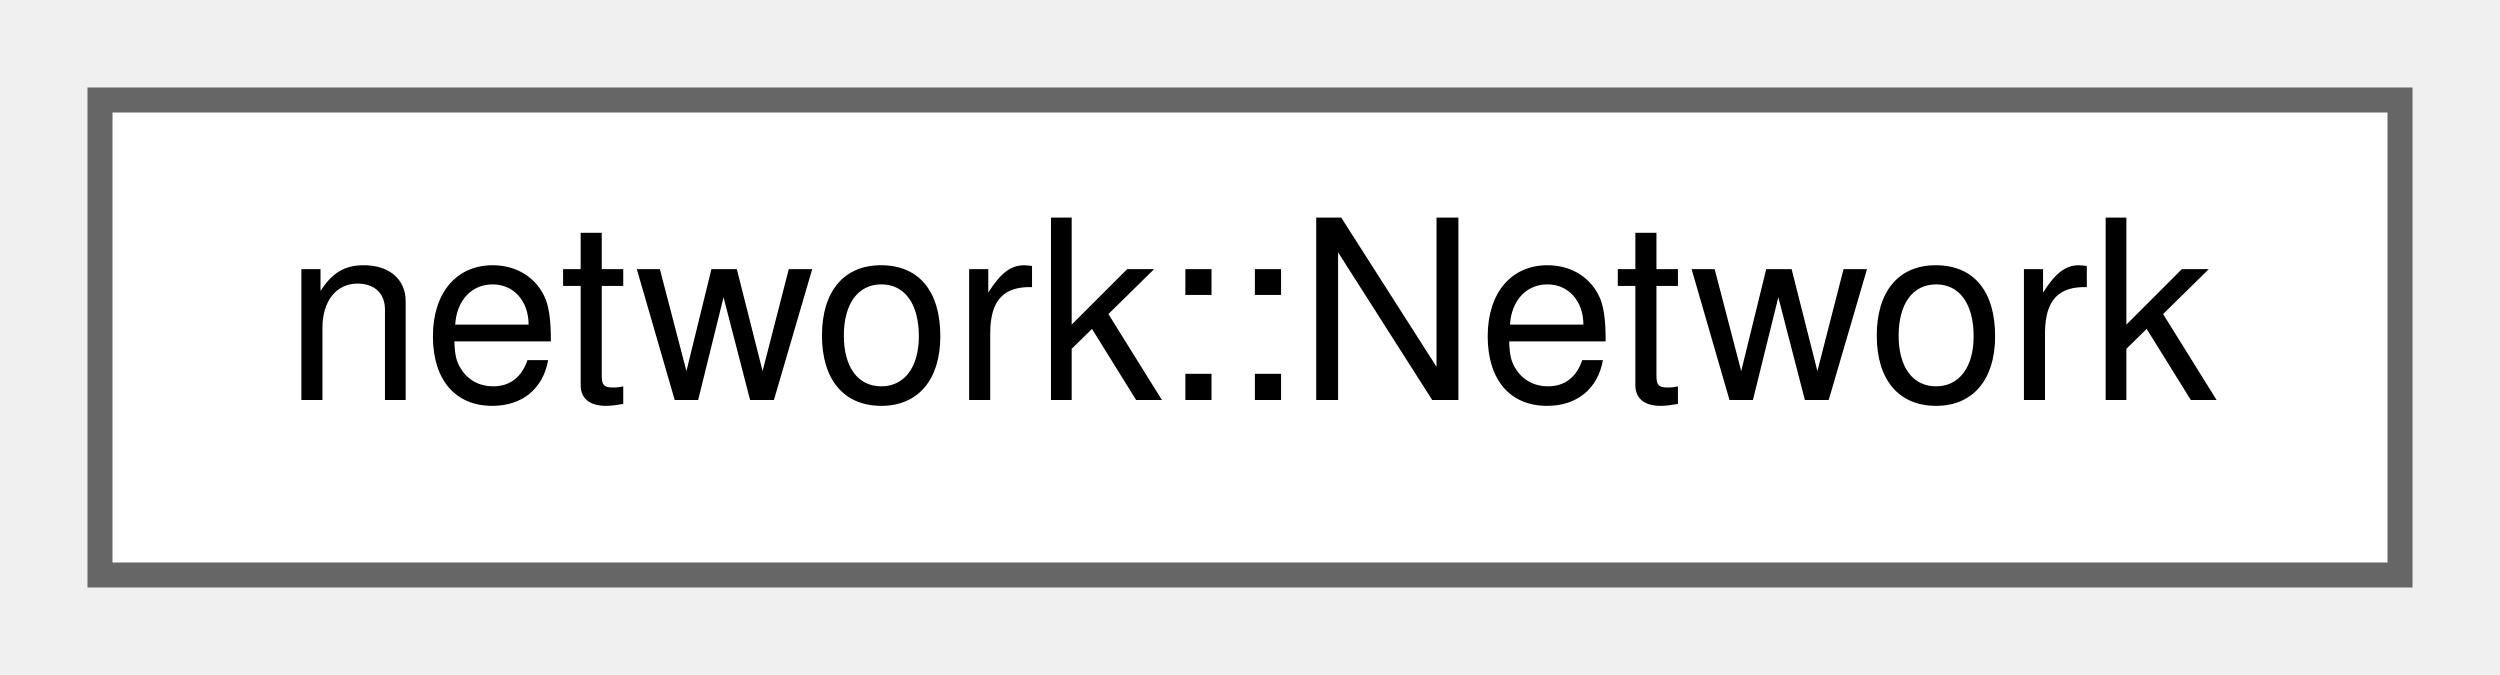
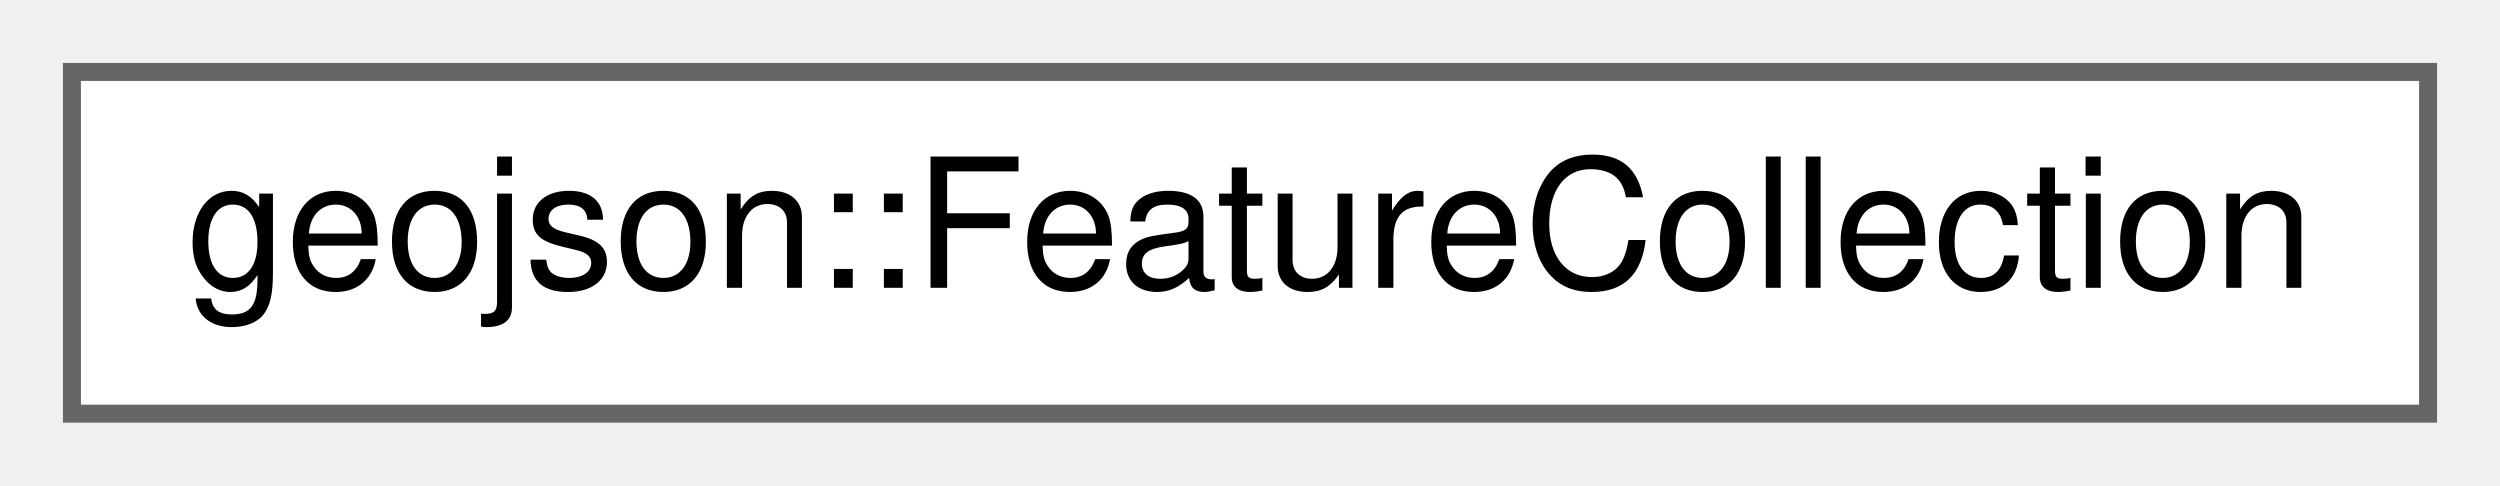
- <svg xmlns="http://www.w3.org/2000/svg" xmlns:xlink="http://www.w3.org/1999/xlink" width="100pt" height="27pt" viewBox="0.00 0.00 100.00 27.00">
+ <svg xmlns="http://www.w3.org/2000/svg" xmlns:xlink="http://www.w3.org/1999/xlink" width="139pt" height="27pt" viewBox="0.00 0.00 139.00 27.00">
  <g id="graph0" class="graph" transform="scale(1 1) rotate(0) translate(4 23)">
    <g id="node1" class="node">
      <g id="a_node1">
-         <a xlink:href="classnetwork_1_1_network.html" target="_top" xlink:title="A lightweight, graph based index of hydrologic features.">
-           <polygon fill="white" stroke="#666666" points="92,-19 0,-19 0,0 92,0 92,-19" />
-           <text text-anchor="middle" x="46" y="-7" font-family="Helvetica,sans-Serif" font-size="10.00">network::Network</text>
+         <a xlink:href="classgeojson_1_1_feature_collection.html" target="_top" xlink:title=" ">
+           <polygon fill="white" stroke="#666666" points="131,-19 0,-19 0,0 131,0 131,-19" />
+           <text text-anchor="middle" x="65.5" y="-7" font-family="Helvetica,sans-Serif" font-size="10.00">geojson::FeatureCollection</text>
        </a>
      </g>
    </g>
  </g>
</svg>
